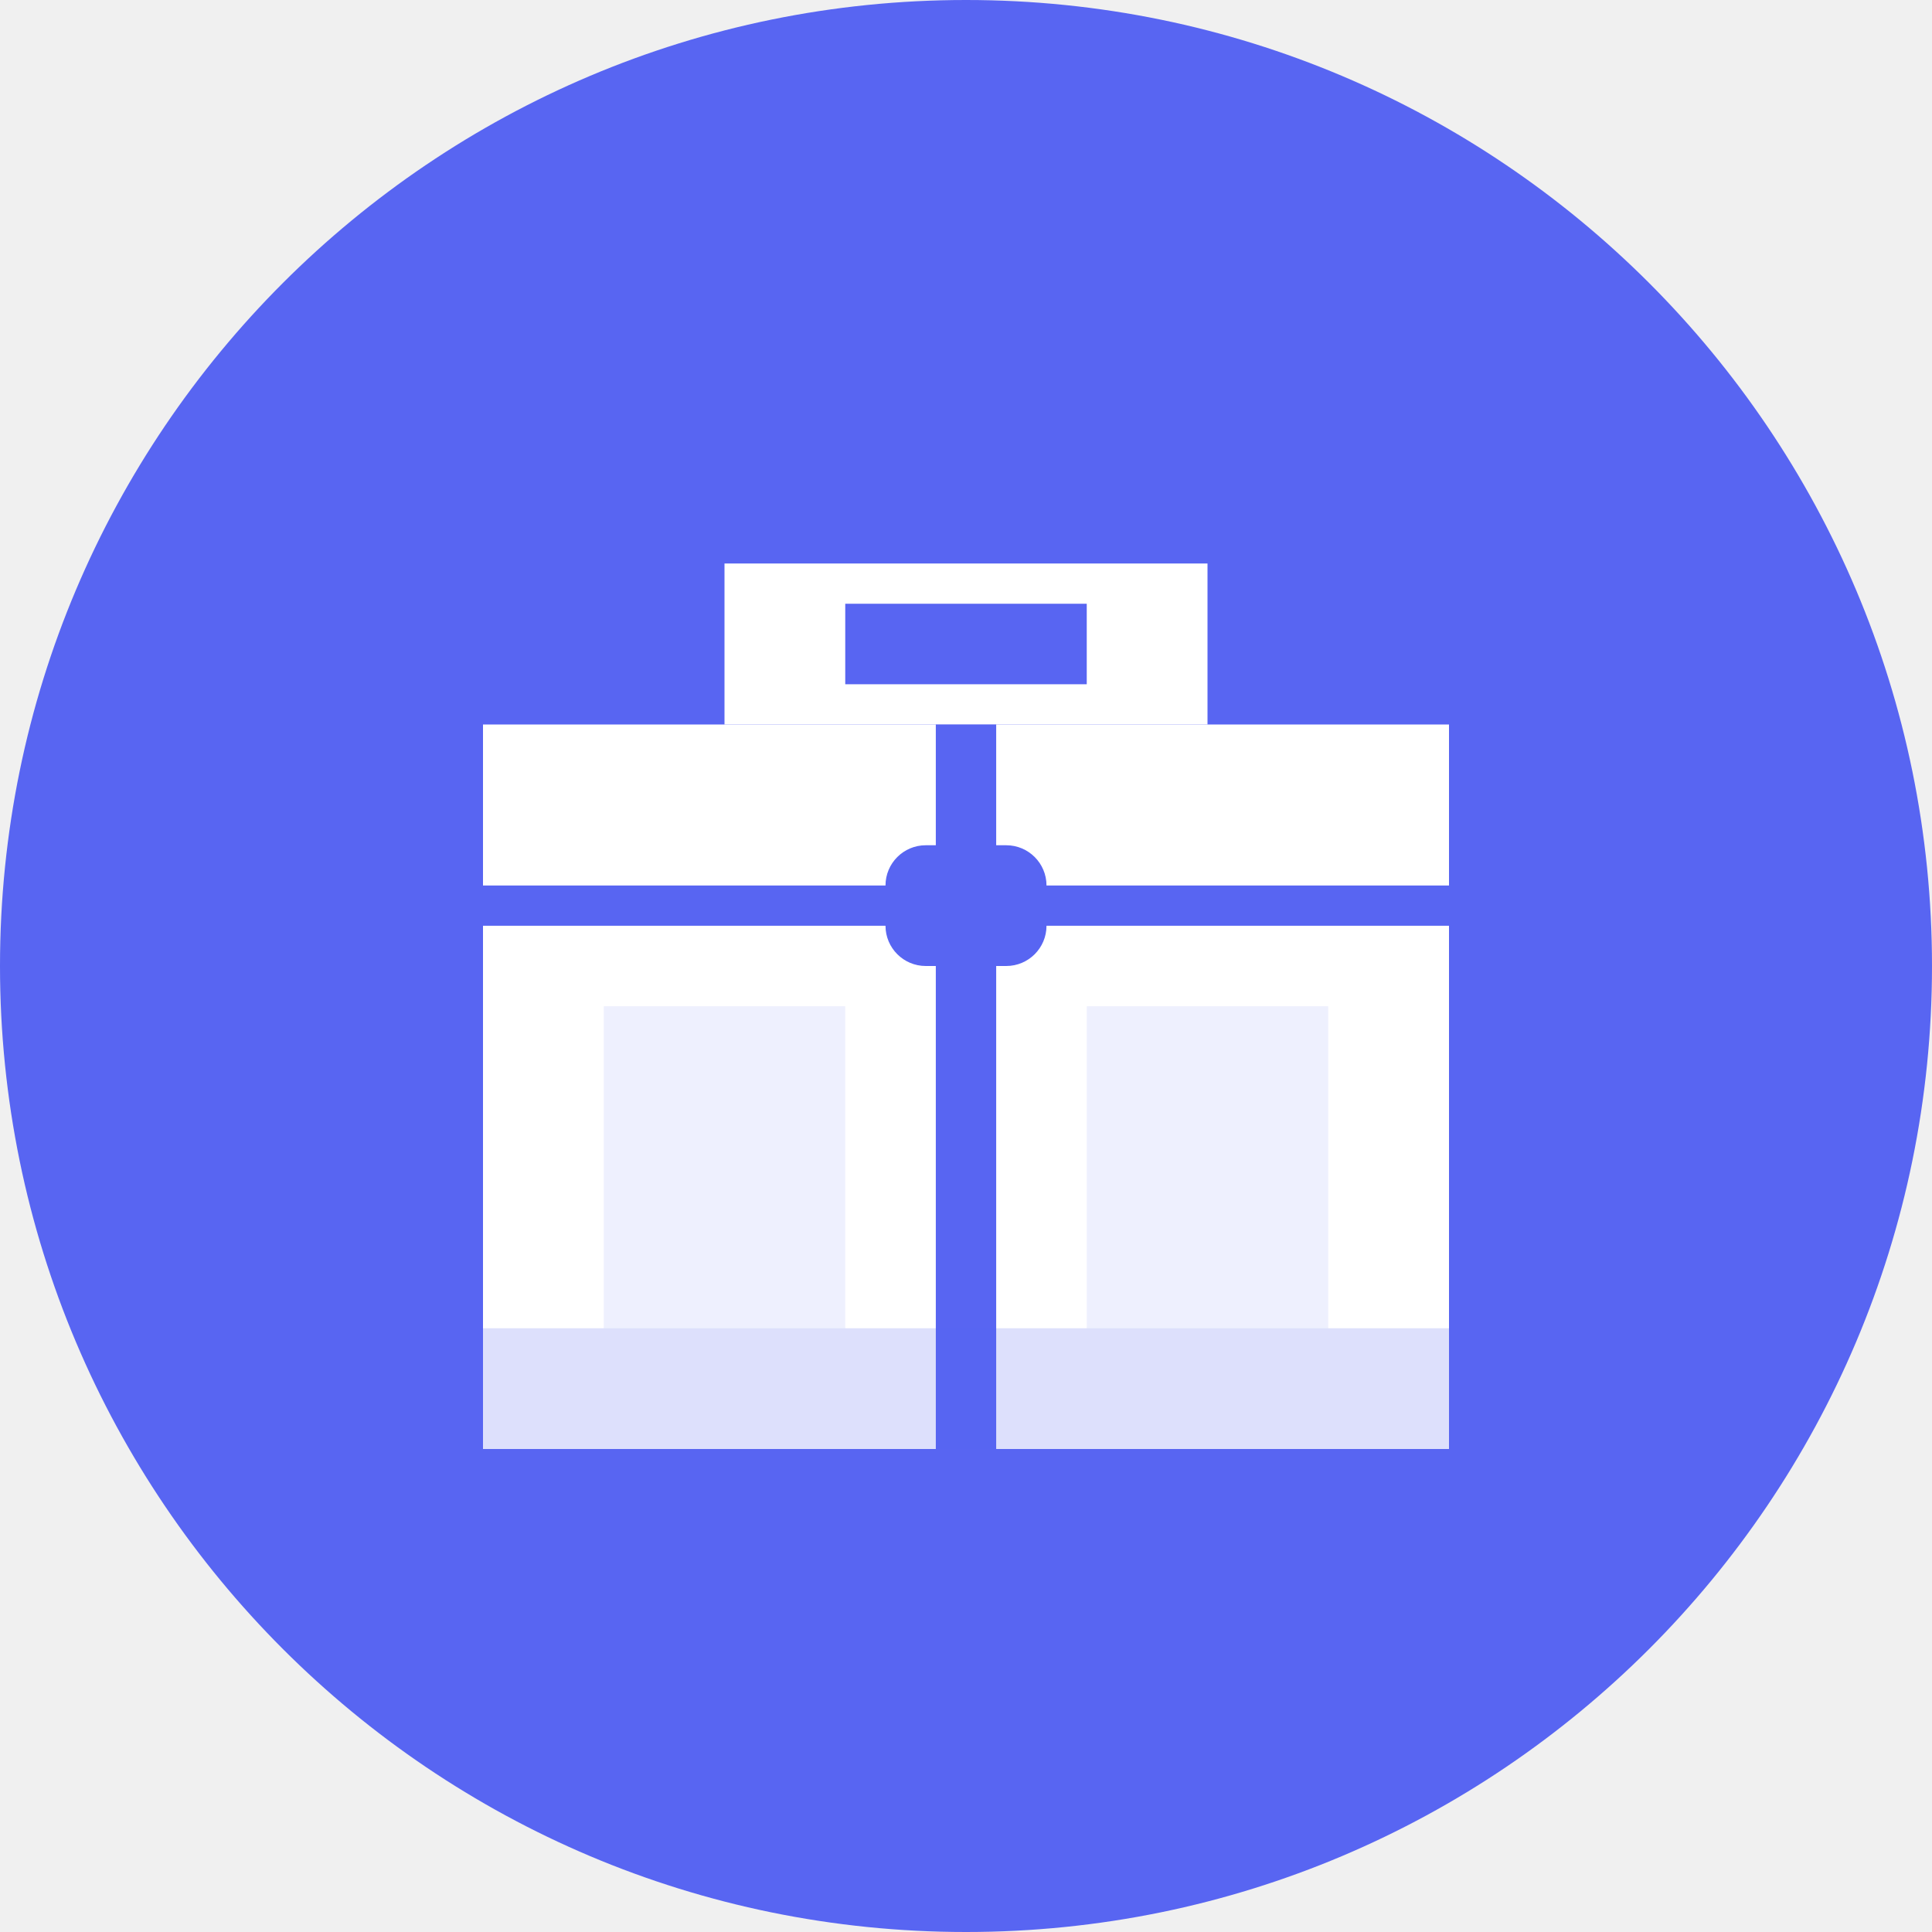
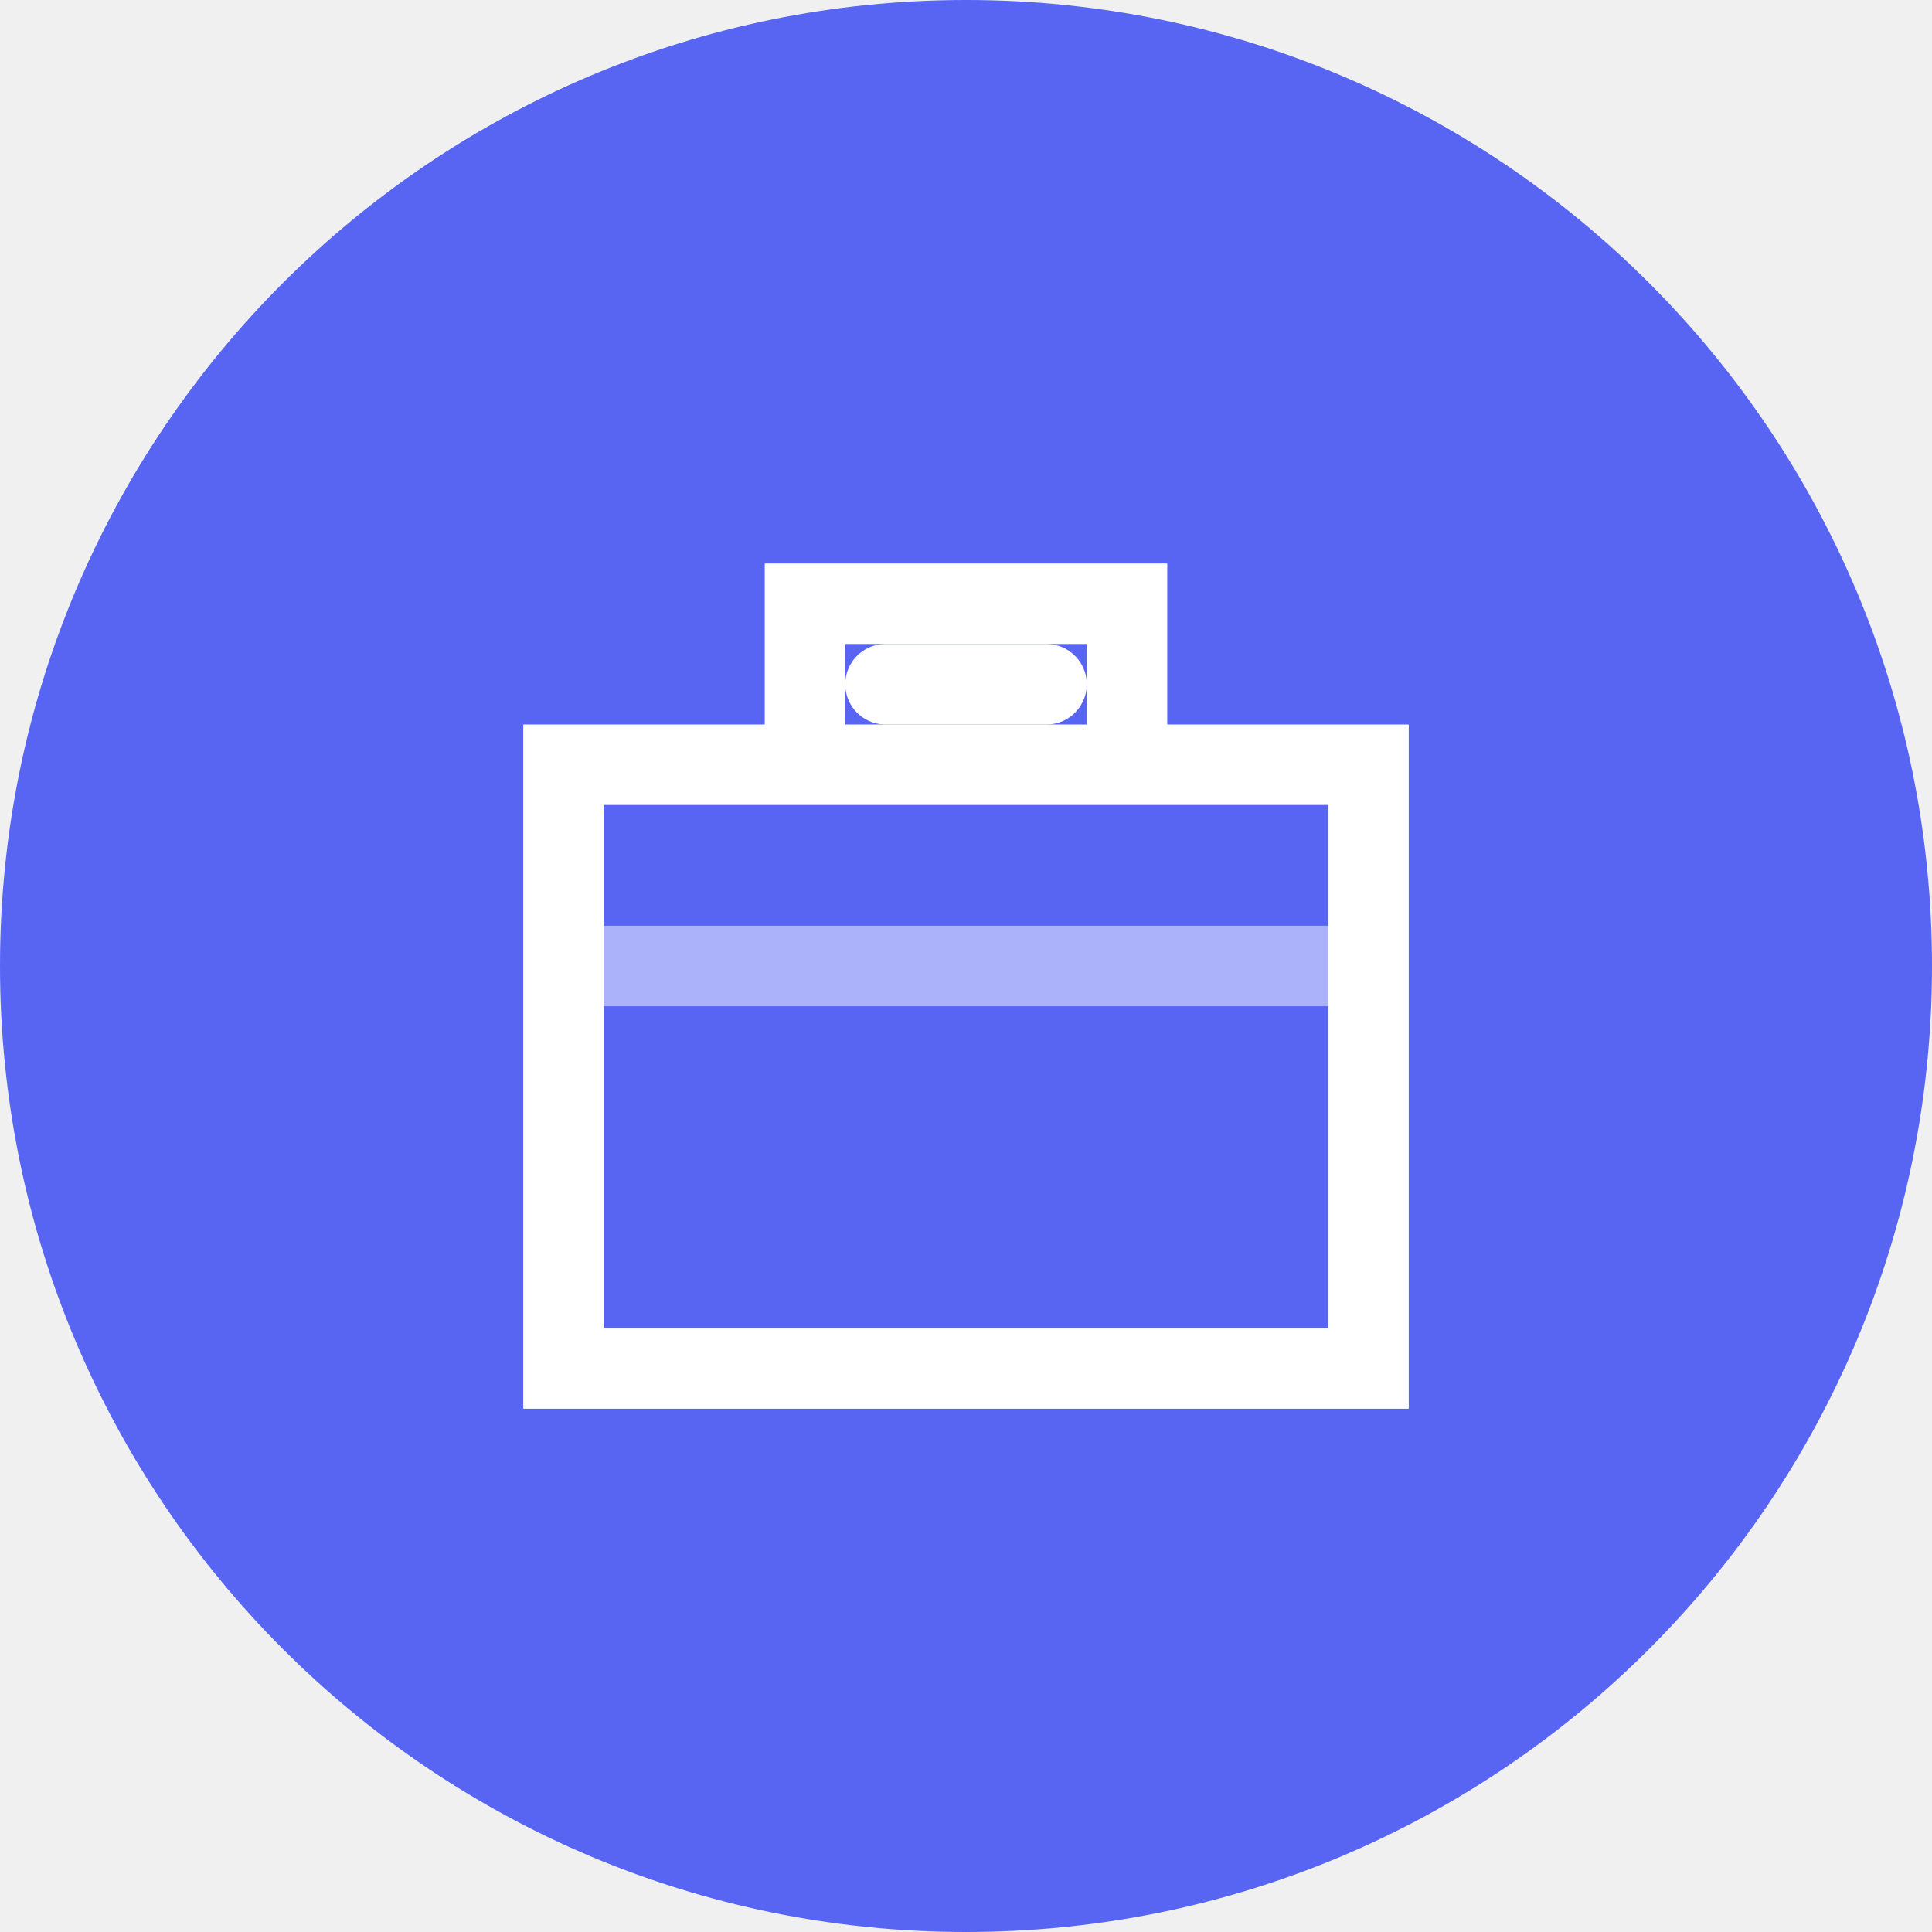
<svg xmlns="http://www.w3.org/2000/svg" width="48" height="48" viewBox="0 0 48 48" fill="none">
  <circle cx="24" cy="24" r="24" fill="#5865F2" />
-   <path d="M12 18H36V36H12V18Z" fill="white" />
-   <path d="M18 14H30V18H18V14Z" fill="white" />
-   <path d="M21 15H27V17H21V15Z" fill="#5865F2" />
-   <path d="M12 22H36V23H12V22Z" fill="#5865F2" />
-   <path d="M24 18V36" stroke="#5865F2" stroke-width="1.5" />
-   <path d="M15 25H21V33H15V25Z" fill="#5865F2" fill-opacity="0.1" />
-   <path d="M27 25H33V33H27V25Z" fill="#5865F2" fill-opacity="0.1" />
-   <path d="M14 20L17 20" stroke="white" stroke-opacity="0.5" stroke-width="1.5" />
-   <path d="M31 20L34 20" stroke="white" stroke-opacity="0.5" stroke-width="1.5" />
-   <path d="M12 33H36V36H12V33Z" fill="#5865F2" fill-opacity="0.2" />
-   <rect x="22" y="21" width="4" height="3" rx="1" fill="#5865F2" />
+   <path d="M14 19H34V34H14V19ZM20 15H28V19H20V15Z" stroke="white" stroke-width="2" fill="none" />
+   <path d="M22 17H26" stroke="white" stroke-width="2" stroke-linecap="round" />
+   <path d="M14 24H34" stroke="white" stroke-width="2" stroke-opacity="0.5" />
</svg>
